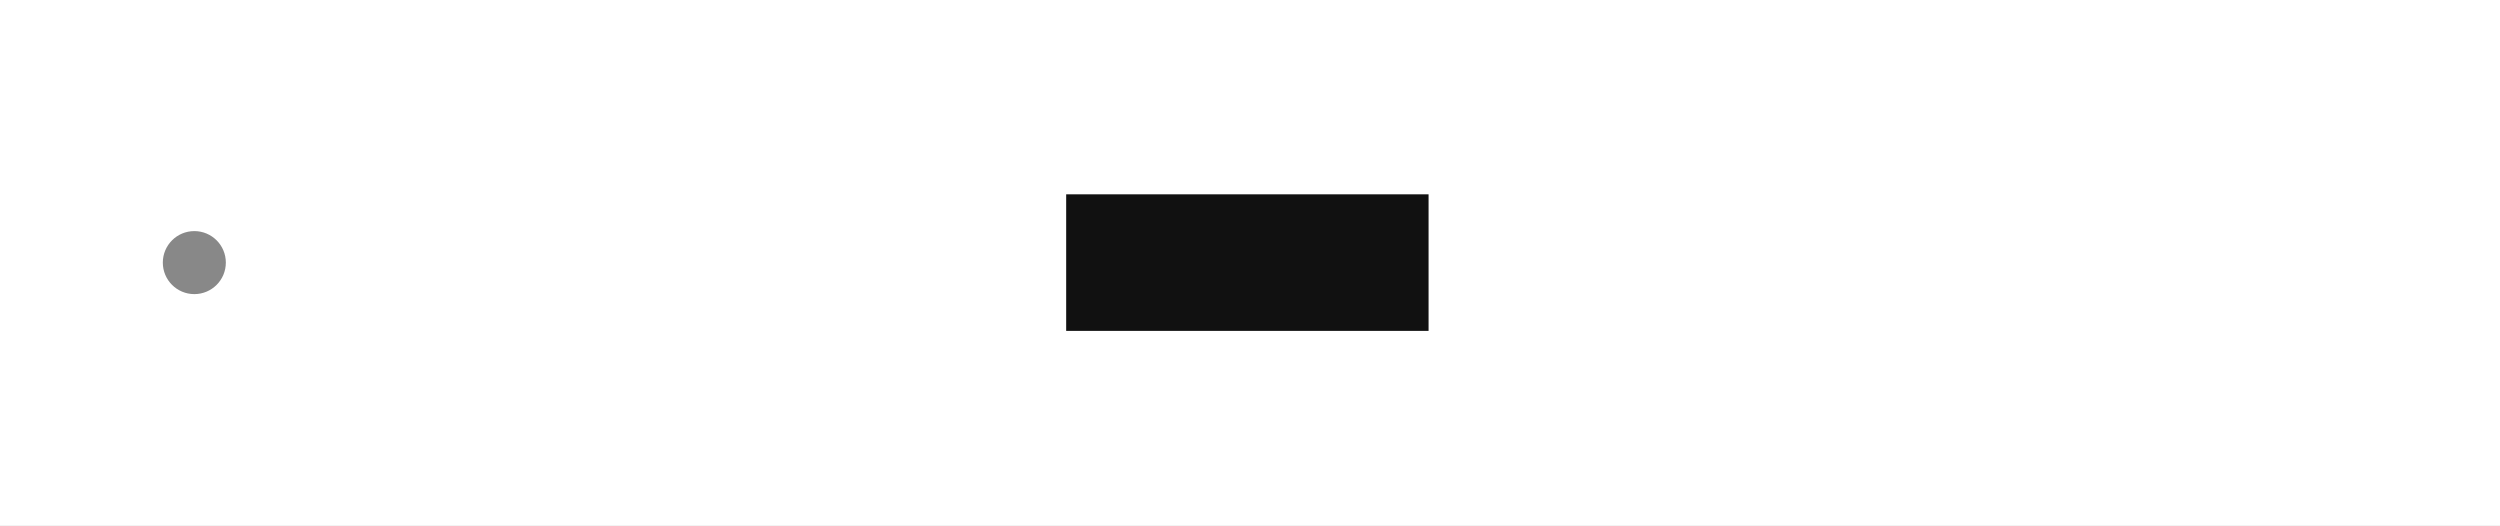
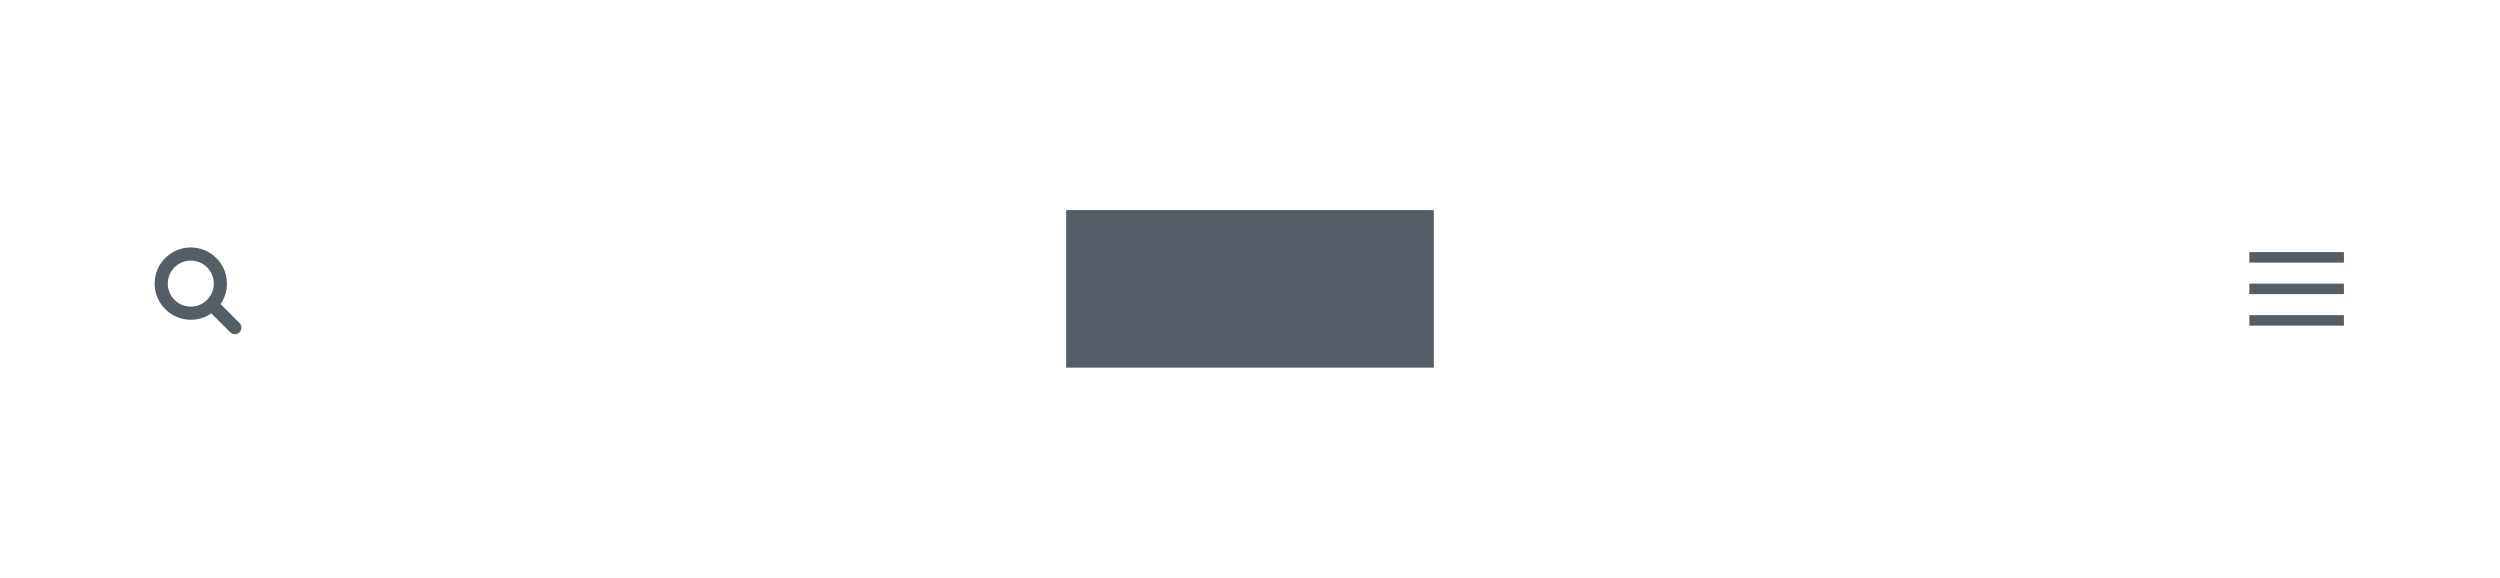
- <svg xmlns="http://www.w3.org/2000/svg" width="476" height="100" fill="none">
-   <path fill="#fff" d="M0 0H476V100H0z" />
-   <rect opacity=".5" x="31" y="44" width="12" height="12" rx="6" fill="#111" />
-   <path fill="#111" d="M203 37H272V63H203z" />
+ <svg xmlns="http://www.w3.org/2000/svg" height="110" viewBox="0 0 476 110" width="476">
+   <g fill="none" fill-rule="evenodd">
+     <path d="m0 0h476v110h-476z" fill="#fff" />
+     <path d="m0 0h476v110h-476z" fill="#fff" />
+     <g fill="#555d66">
+       <path d="m203 40h70v30h-70z" />
+       <path d="m45.6 61.498-3.603-3.604c.763-1.109 1.212-2.449 1.212-3.894 0-3.797-3.087-6.886-6.881-6.886-3.794 0-6.883 3.088-6.883 6.886 0 3.796 3.087 6.885 6.883 6.885 1.449 0 2.792-.452 3.902-1.219l3.602 3.604c.244.244.564.367.884.367.32 0 .64-.123.884-.367.489-.491.489-1.282 0-1.771zm-13.652-7.499c0-2.417 1.965-4.383 4.381-4.383s4.38 1.966 4.38 4.383c0 1.205-.489 2.298-1.28 3.091-.001.002-.001.002-.002.002-.002.001-.003.004-.004.005-.793.793-1.887 1.284-3.095 1.284-2.415 0-4.379-1.965-4.379-4.382z" />
+       <path d="m428.28 48h18v2h-18z" />
+       <path d="m428.28 54h18v2h-18z" />
+       <path d="m428.28 60h18v2h-18z" />
+     </g>
+   </g>
</svg>
